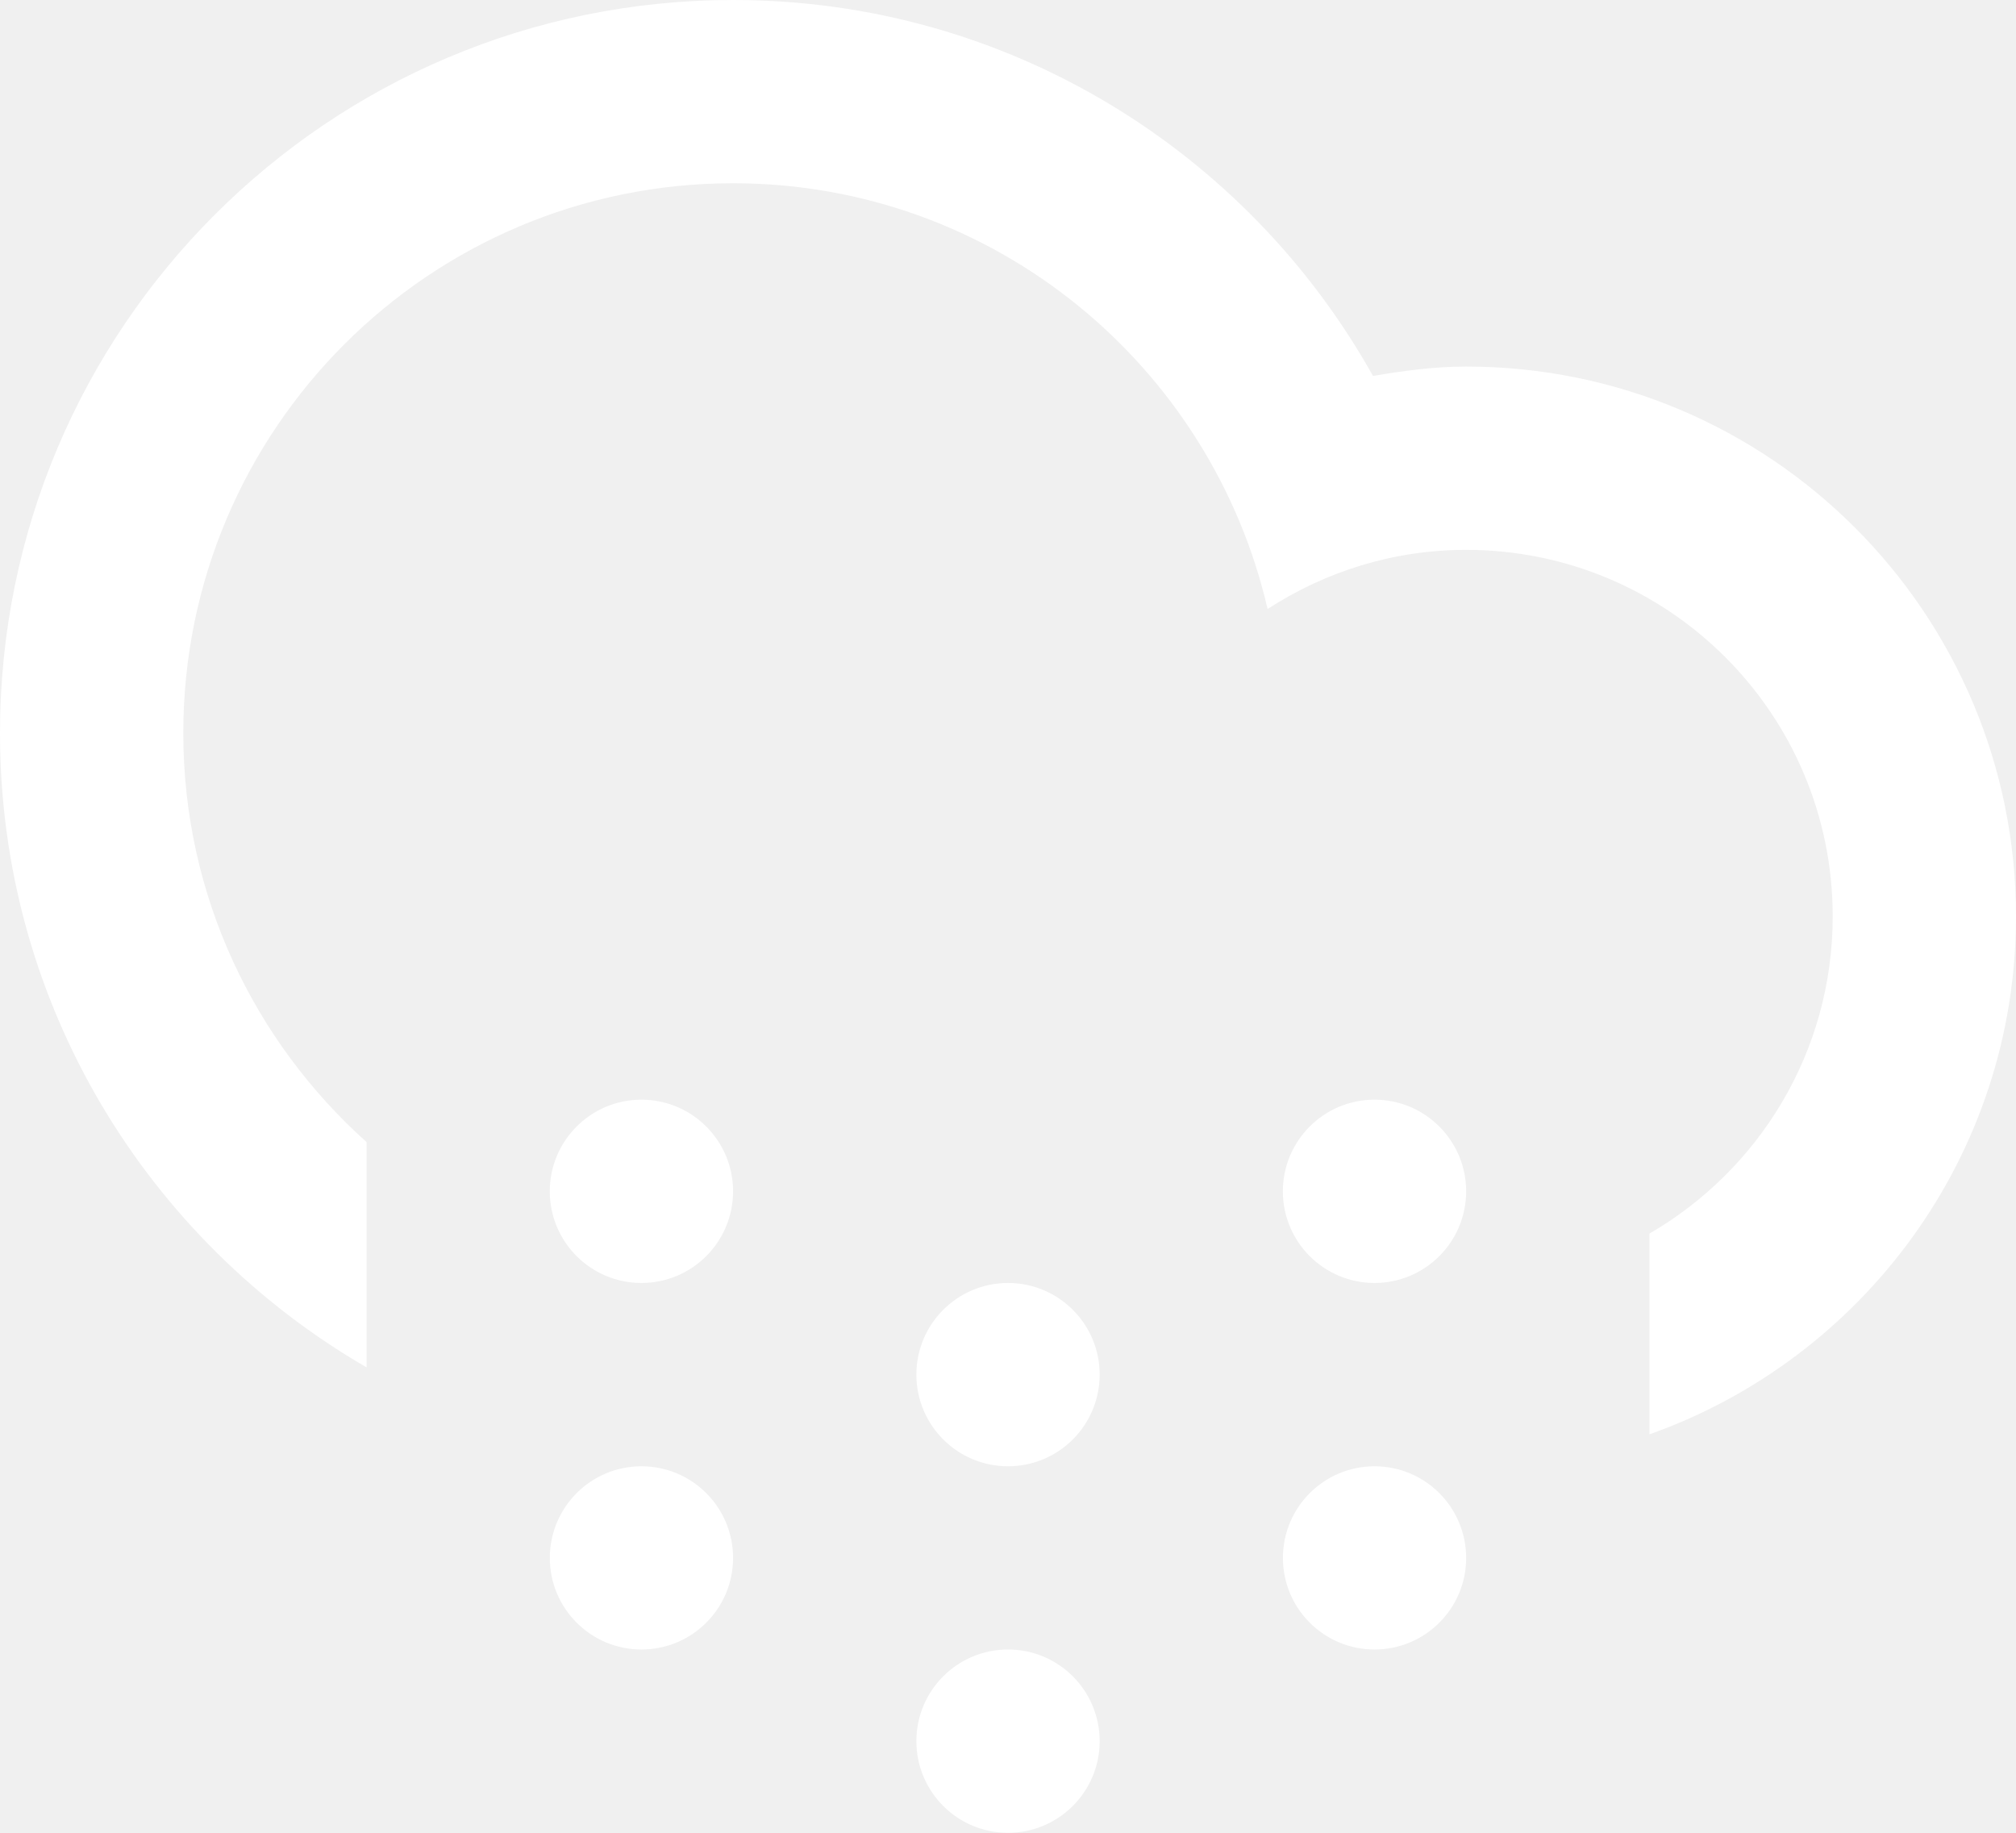
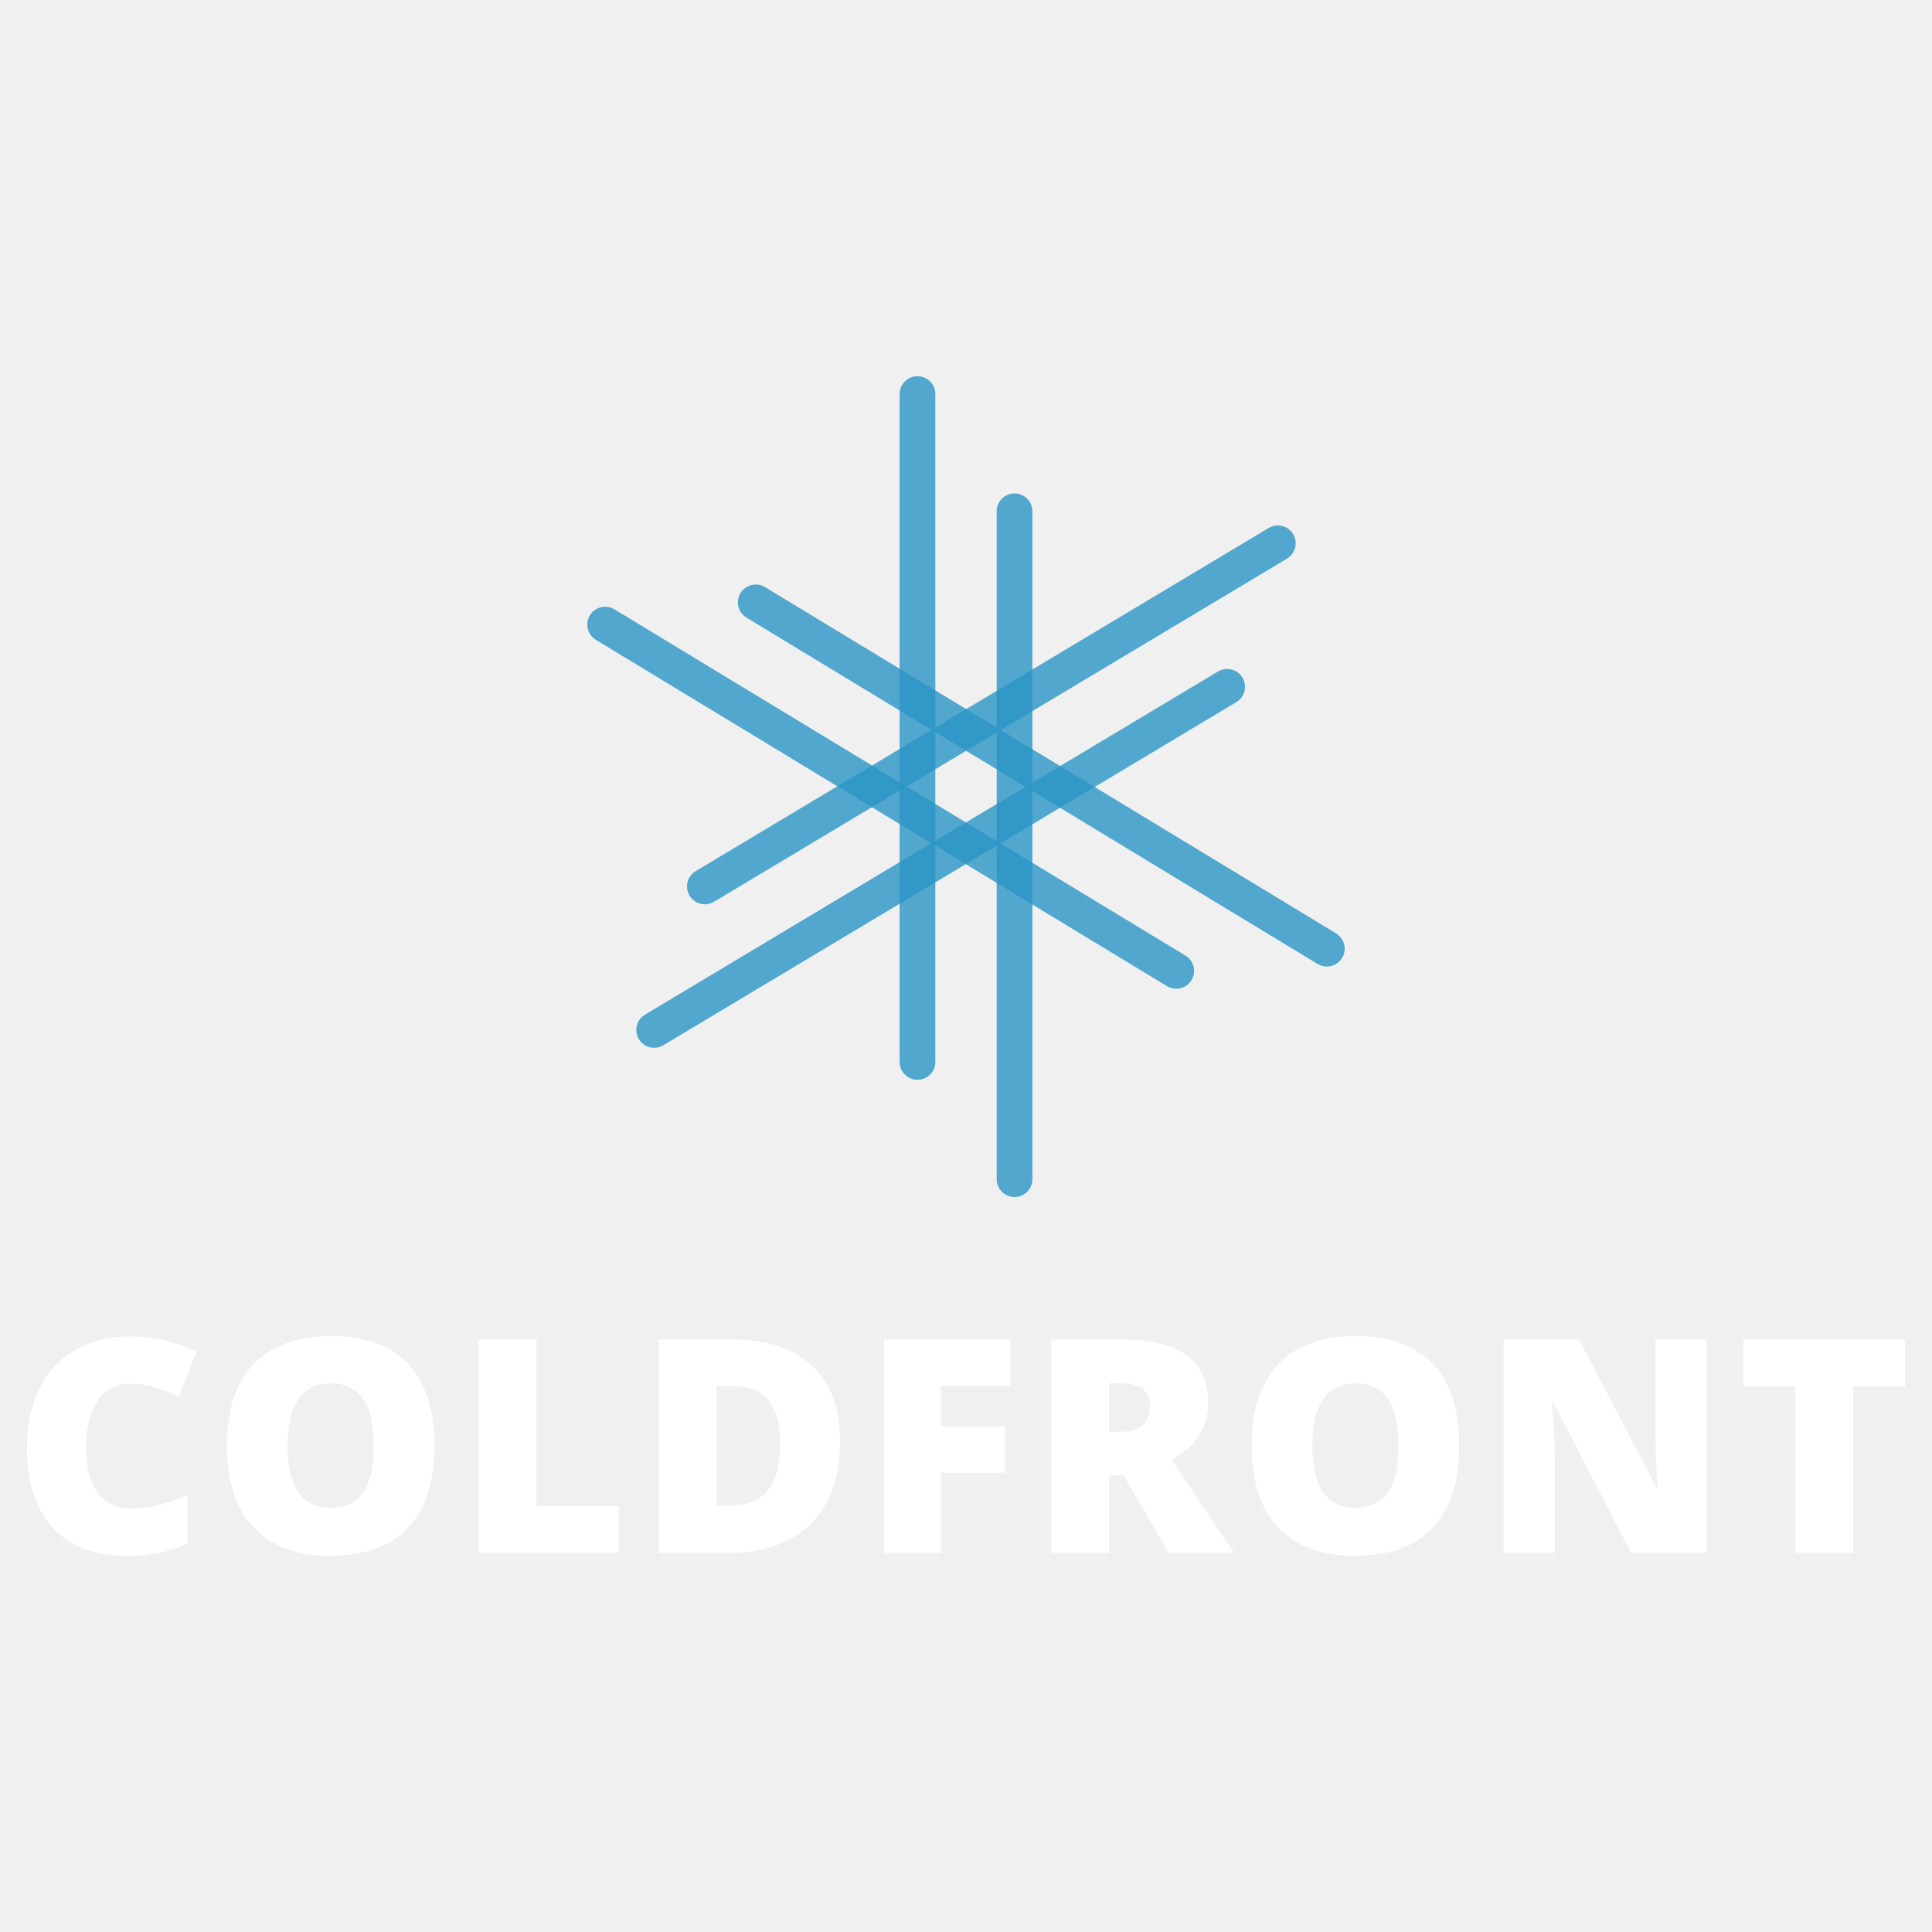
- <svg xmlns="http://www.w3.org/2000/svg" version="1.1" id="Layer_1" x="0px" y="0px" width="100px" height="90.91px" viewBox="0 0 100 90.91" enable-background="new 0 0 100 90.91" xml:space="preserve">
-   <path fill="#fff" d="M81.819,71.145v-9.957c5.431-3.15,9.089-9.008,9.089-15.734c0-10.039-8.14-18.18-18.182-18.18  c-3.638,0-7.007,1.091-9.849,2.934C60.081,18.123,49.298,9.09,36.363,9.09C21.3,9.09,9.092,21.303,9.092,36.366  c0,8.067,3.524,15.295,9.092,20.285v11.174C7.326,61.532,0,49.818,0,36.366C0,16.282,16.282,0,36.363,0  C50.01,0,61.887,7.528,68.105,18.648c1.51-0.257,3.039-0.466,4.621-0.466C87.79,18.182,100,30.395,100,45.454  C100,57.326,92.4,67.394,81.819,71.145z" />
-   <circle fill="#fff" cx="31.817" cy="59.092" r="4.546" />
-   <path fill="#fff" d="M31.817,72.73c2.512,0,4.546,2.035,4.546,4.546s-2.034,4.542-4.546,4.542c-2.509,0-4.544-2.033-4.544-4.542  C27.273,74.763,29.308,72.73,31.817,72.73z" />
-   <circle fill="#fff" cx="50.001" cy="68.184" r="4.546" />
-   <circle fill="#fff" cx="50.001" cy="86.364" r="4.546" />
-   <circle fill="#fff" cx="68.18" cy="59.092" r="4.546" />
-   <path fill="#fff" d="M68.18,72.73c2.511,0,4.546,2.035,4.546,4.546s-2.035,4.542-4.546,4.542c-2.51,0-4.543-2.033-4.543-4.542  C63.637,74.763,65.674,72.73,68.18,72.73z" />
+ <svg xmlns="http://www.w3.org/2000/svg" version="1.1" id="Layer_1" x="0px" y="0px" width="600px" height="600px" viewBox="0 0 600 600" enable-background="new 0 0 600 600" xml:space="preserve">
+   <g id="Layer_2">
+ </g>
+   <g>
+     <g>
+       <path fill="#FFFFFF" d="M40.331,429.723c-4.264,0-7.584,1.745-9.973,5.233c-2.387,3.491-3.582,8.304-3.582,14.437    c0,12.75,4.85,19.125,14.551,19.125c2.929,0,5.773-0.408,8.519-1.227c2.751-0.812,5.515-1.795,8.297-2.942v15.14    c-5.531,2.444-11.784,3.67-18.764,3.67c-10,0-17.669-2.9-23-8.702c-5.334-5.802-7.999-14.188-7.999-25.152    c0-6.858,1.291-12.887,3.872-18.084c2.583-5.196,6.302-9.19,11.152-11.981c4.849-2.8,10.554-4.201,17.107-4.201    c7.16,0,14.005,1.561,20.53,4.673l-5.48,14.094c-2.448-1.146-4.898-2.114-7.342-2.898C45.768,430.12,43.14,429.723,40.331,429.723    z" />
+       <path fill="#FFFFFF" d="M134.919,449.033c0,11.147-2.736,19.622-8.206,25.423c-5.471,5.802-13.477,8.703-24.021,8.703    c-10.395,0-18.361-2.916-23.908-8.745c-5.544-5.835-8.316-14.322-8.316-25.471c0-11.032,2.756-19.453,8.271-25.27    c5.513-5.816,13.529-8.725,24.045-8.725c10.545,0,18.538,2.885,23.976,8.656C132.195,429.376,134.919,437.854,134.919,449.033z     M89.323,449.033c0,12.811,4.455,19.213,13.368,19.213c4.534,0,7.895-1.555,10.084-4.666c2.19-3.114,3.287-7.962,3.287-14.547    c0-6.618-1.111-11.506-3.333-14.666c-2.22-3.156-5.539-4.735-9.947-4.735C93.807,429.631,89.323,436.098,89.323,449.033z" />
+       <path fill="#FFFFFF" d="M148.736,482.25v-66.26h17.902v51.803h25.519v14.457H148.736z" />
+       <path fill="#FFFFFF" d="M260.863,447.713c0,11.061-3.043,19.578-9.133,25.566c-6.089,5.979-14.646,8.97-25.675,8.97h-21.437    v-66.261h22.933c10.636,0,18.846,2.721,24.635,8.159C257.97,429.587,260.863,437.445,260.863,447.713z M242.281,448.354    c0-6.074-1.199-10.576-3.602-13.509c-2.405-2.93-6.053-4.395-10.949-4.395h-5.209v37.116h3.988c5.438,0,9.426-1.576,11.967-4.737    C241.01,459.674,242.281,454.847,242.281,448.354z" />
+       <path fill="#FFFFFF" d="M292.224,482.251l-17.629-0.001v-66.26h39.159v14.365h-21.53v12.646h19.854v14.366h-19.854V482.251z" />
+       <path fill="#FFFFFF" d="M344.389,458.142v24.111h-17.902v-66.264h21.709c18.01,0,27.014,6.528,27.014,19.581    c0,7.675-3.748,13.611-11.238,17.812l19.305,28.871h-20.303l-14.051-24.11L344.389,458.142L344.389,458.142z M344.389,444.681    h3.354c6.254,0,9.383-2.763,9.383-8.296c0-4.561-3.068-6.842-9.197-6.842h-3.539V444.681z" />
+       <path fill="#FFFFFF" d="M453.164,449.036c0,11.146-2.736,19.618-8.205,25.421c-5.469,5.801-13.479,8.703-24.023,8.703    c-10.393,0-18.361-2.918-23.904-8.746c-5.547-5.836-8.318-14.324-8.318-25.472c0-11.032,2.756-19.452,8.271-25.268    c5.514-5.819,13.529-8.727,24.043-8.727c10.545,0,18.535,2.886,23.979,8.657C450.442,429.376,453.164,437.854,453.164,449.036z     M407.567,449.036c0,12.809,4.455,19.212,13.369,19.212c4.535,0,7.895-1.557,10.084-4.667c2.193-3.114,3.287-7.963,3.287-14.545    c0-6.621-1.109-11.507-3.332-14.668c-2.219-3.157-5.537-4.733-9.947-4.733C412.053,429.634,407.567,436.098,407.567,449.036z" />
+       <path fill="#FFFFFF" d="M530.071,482.255h-23.477l-24.203-46.685h-0.406c0.574,7.342,0.861,12.944,0.861,16.813v29.868h-15.863    v-66.264h23.389l24.109,46.052h0.273c-0.422-6.679-0.635-12.041-0.635-16.091V415.99h15.951V482.255z" />
+       <path fill="#FFFFFF" d="M575.481,482.255h-17.898v-51.622h-16.178v-14.641h50.217v14.641h-16.139v51.622H575.481z" />
+     </g>
+     <g>
+       <path opacity="0.8" fill="#2A95C5" enable-background="new    " d="M401.602,165.88c-1.574-2.627-4.98-3.479-7.607-1.909    L216.051,270.531c-2.629,1.574-3.481,4.982-1.911,7.608c1.574,2.627,4.979,3.482,7.611,1.909l177.943-106.561    C402.321,171.915,403.176,168.508,401.602,165.88z" />
+       <path opacity="0.8" fill="#2A95C5" enable-background="new    " d="M385.858,210.451c-1.576-2.627-4.98-3.481-7.607-1.908    L200.305,315.105c-2.627,1.571-3.484,4.979-1.909,7.606c1.574,2.627,4.98,3.479,7.606,1.905l177.947-106.559    C386.574,216.484,387.432,213.076,385.858,210.451z" />
+       <path opacity="0.8" fill="#2A95C5" enable-background="new    " d="M183.2,191.098c-1.59,2.62-0.752,6.03,1.865,7.617    l177.353,107.546c2.619,1.589,6.031,0.754,7.617-1.866c1.59-2.619,0.752-6.029-1.867-7.619l-177.35-107.544    C188.197,187.644,184.789,188.48,183.2,191.098z" />
+       <path opacity="0.8" fill="#2A95C5" enable-background="new    " d="M229.964,184.194c-1.589,2.621-0.752,6.032,1.867,7.62    L409.18,299.362c2.621,1.584,6.029,0.749,7.619-1.868c1.59-2.62,0.752-6.029-1.867-7.617L237.582,182.33    C234.963,180.744,231.552,181.578,229.964,184.194z" />
+       <path opacity="0.8" fill="#2A95C5" enable-background="new    " d="M284.927,116.84c-3.066,0-5.549,2.483-5.549,5.545v207.411    c0,3.061,2.482,5.547,5.549,5.547c3.058,0,5.545-2.486,5.545-5.547V122.385C290.472,119.324,287.985,116.84,284.927,116.84z" />
+       <path opacity="0.8" fill="#2A95C5" enable-background="new    " d="M315.074,153.249c-3.062,0-5.547,2.482-5.547,5.544v207.41    c0,3.062,2.486,5.547,5.547,5.547c3.062,0,5.545-2.484,5.545-5.547v-207.41C320.621,155.731,318.137,153.249,315.074,153.249z" />
+     </g>
+   </g>
</svg>
